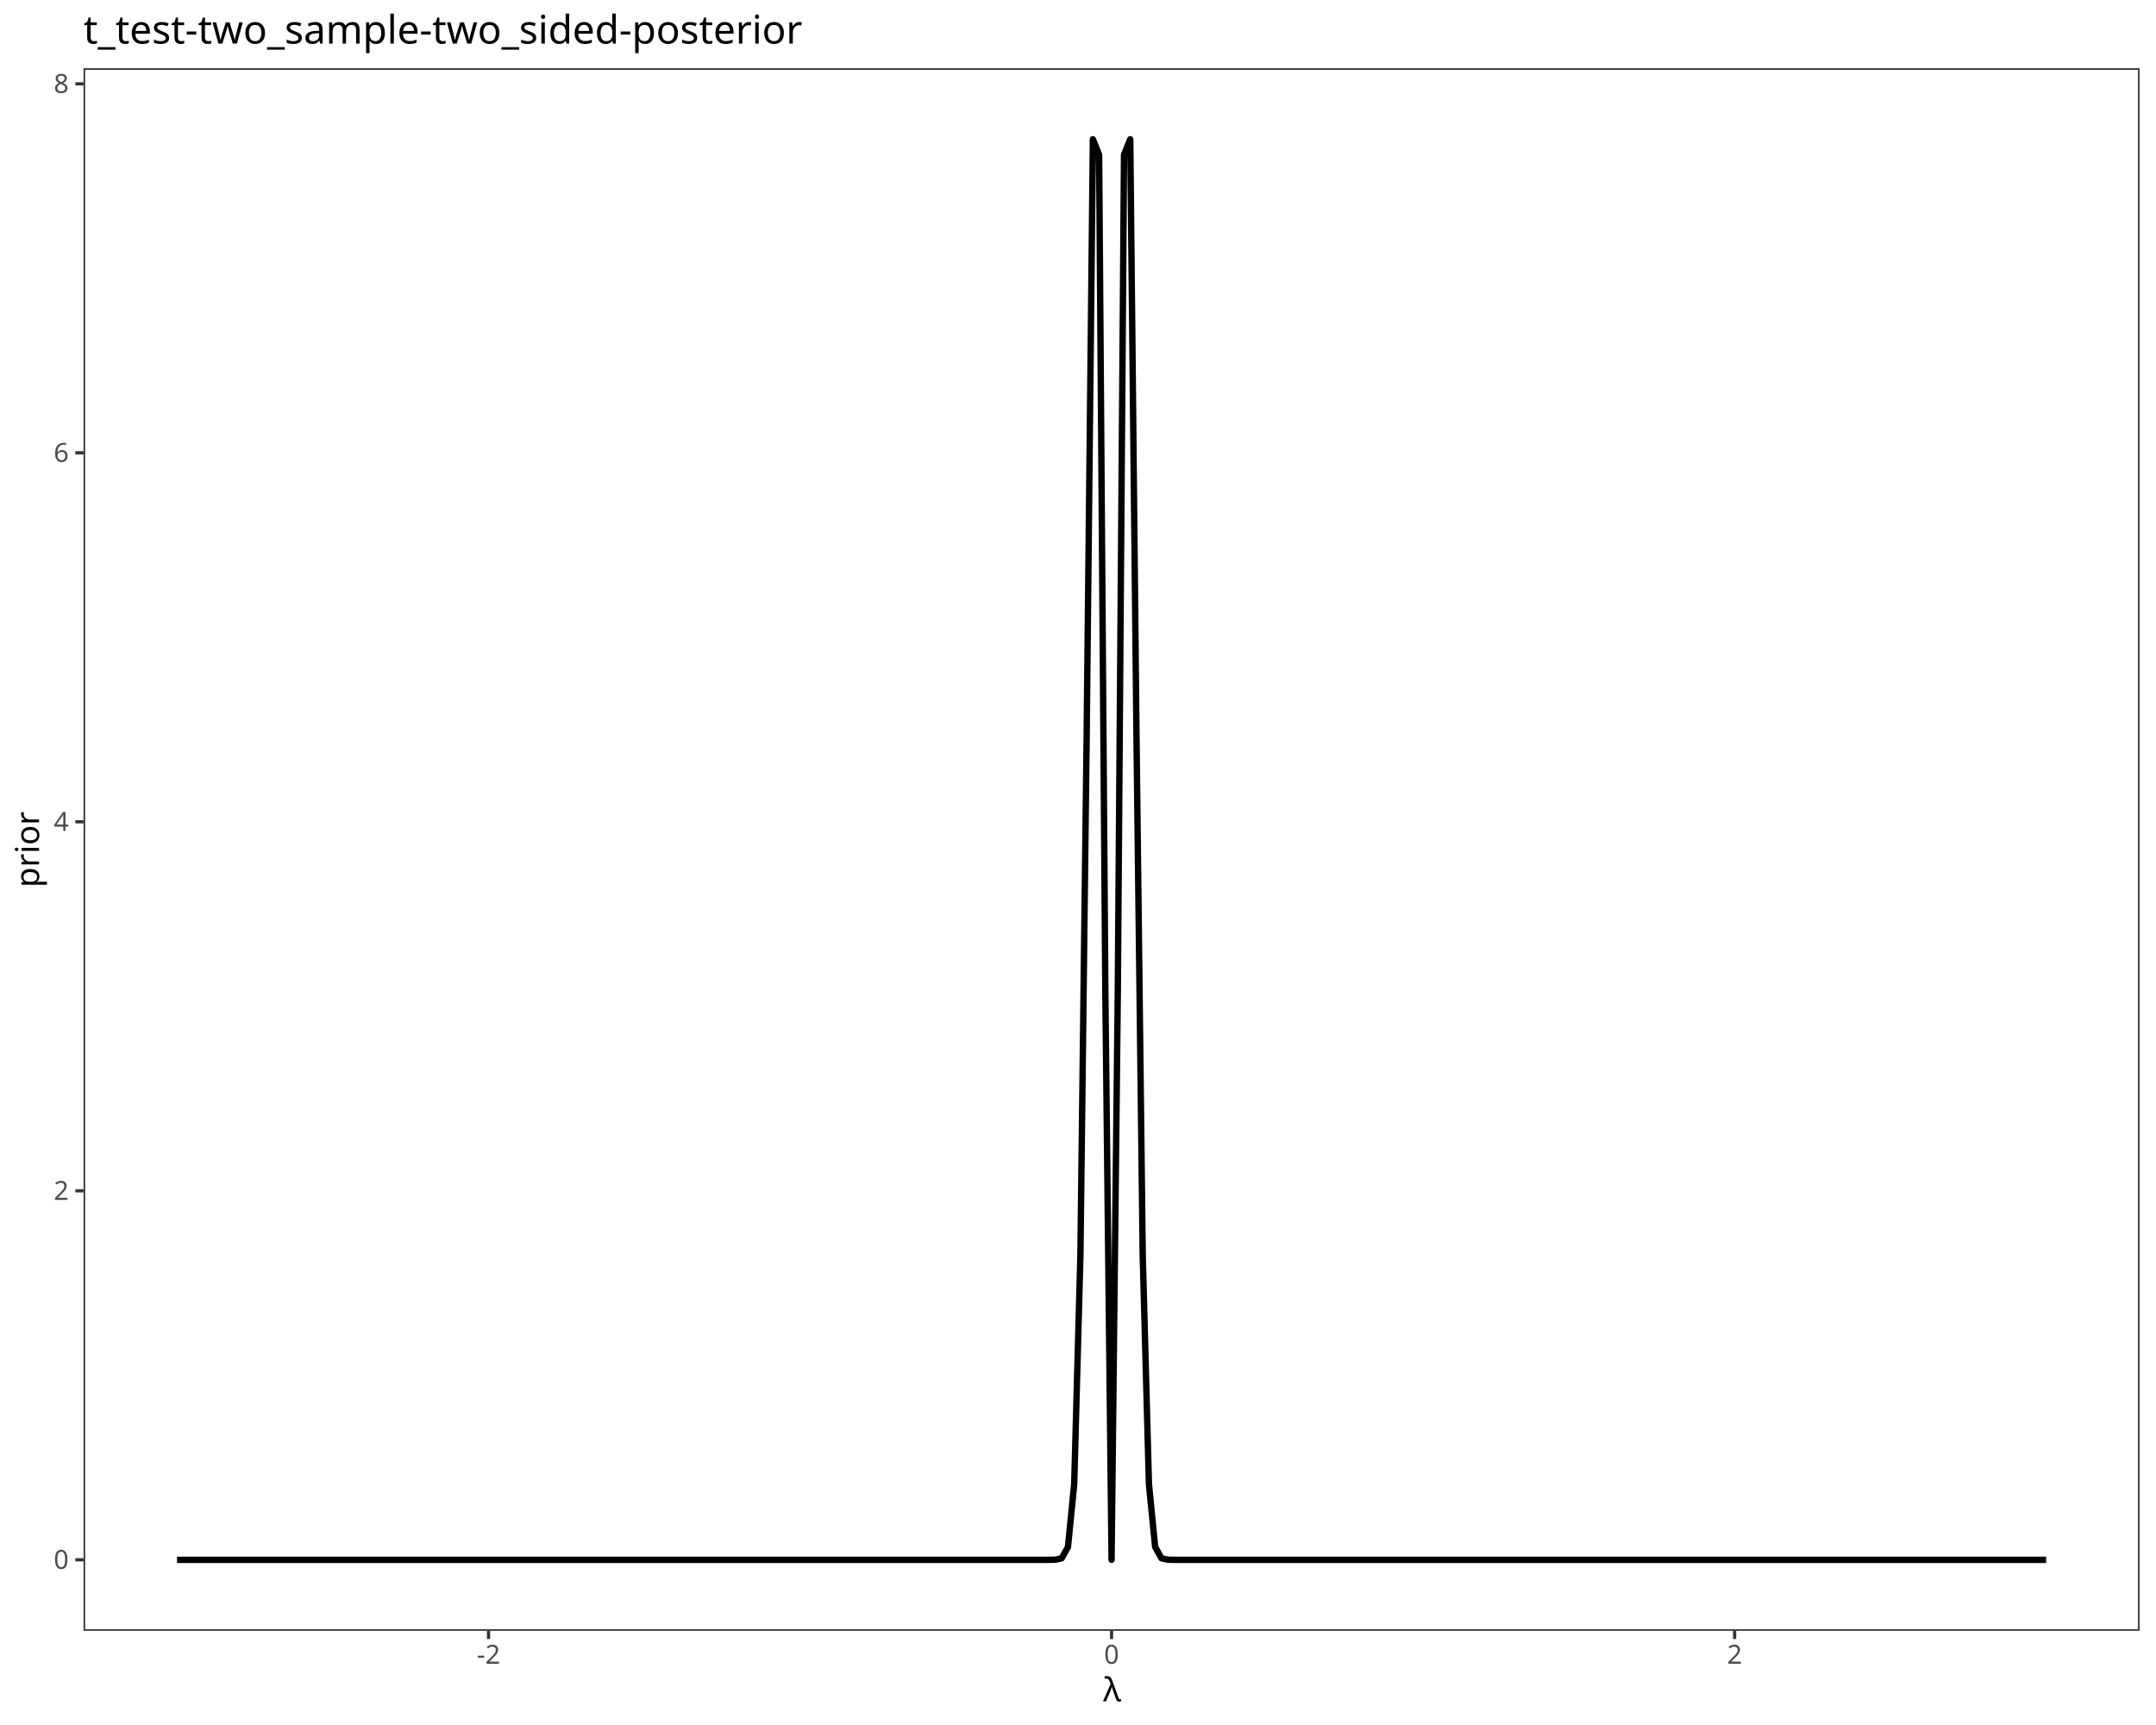
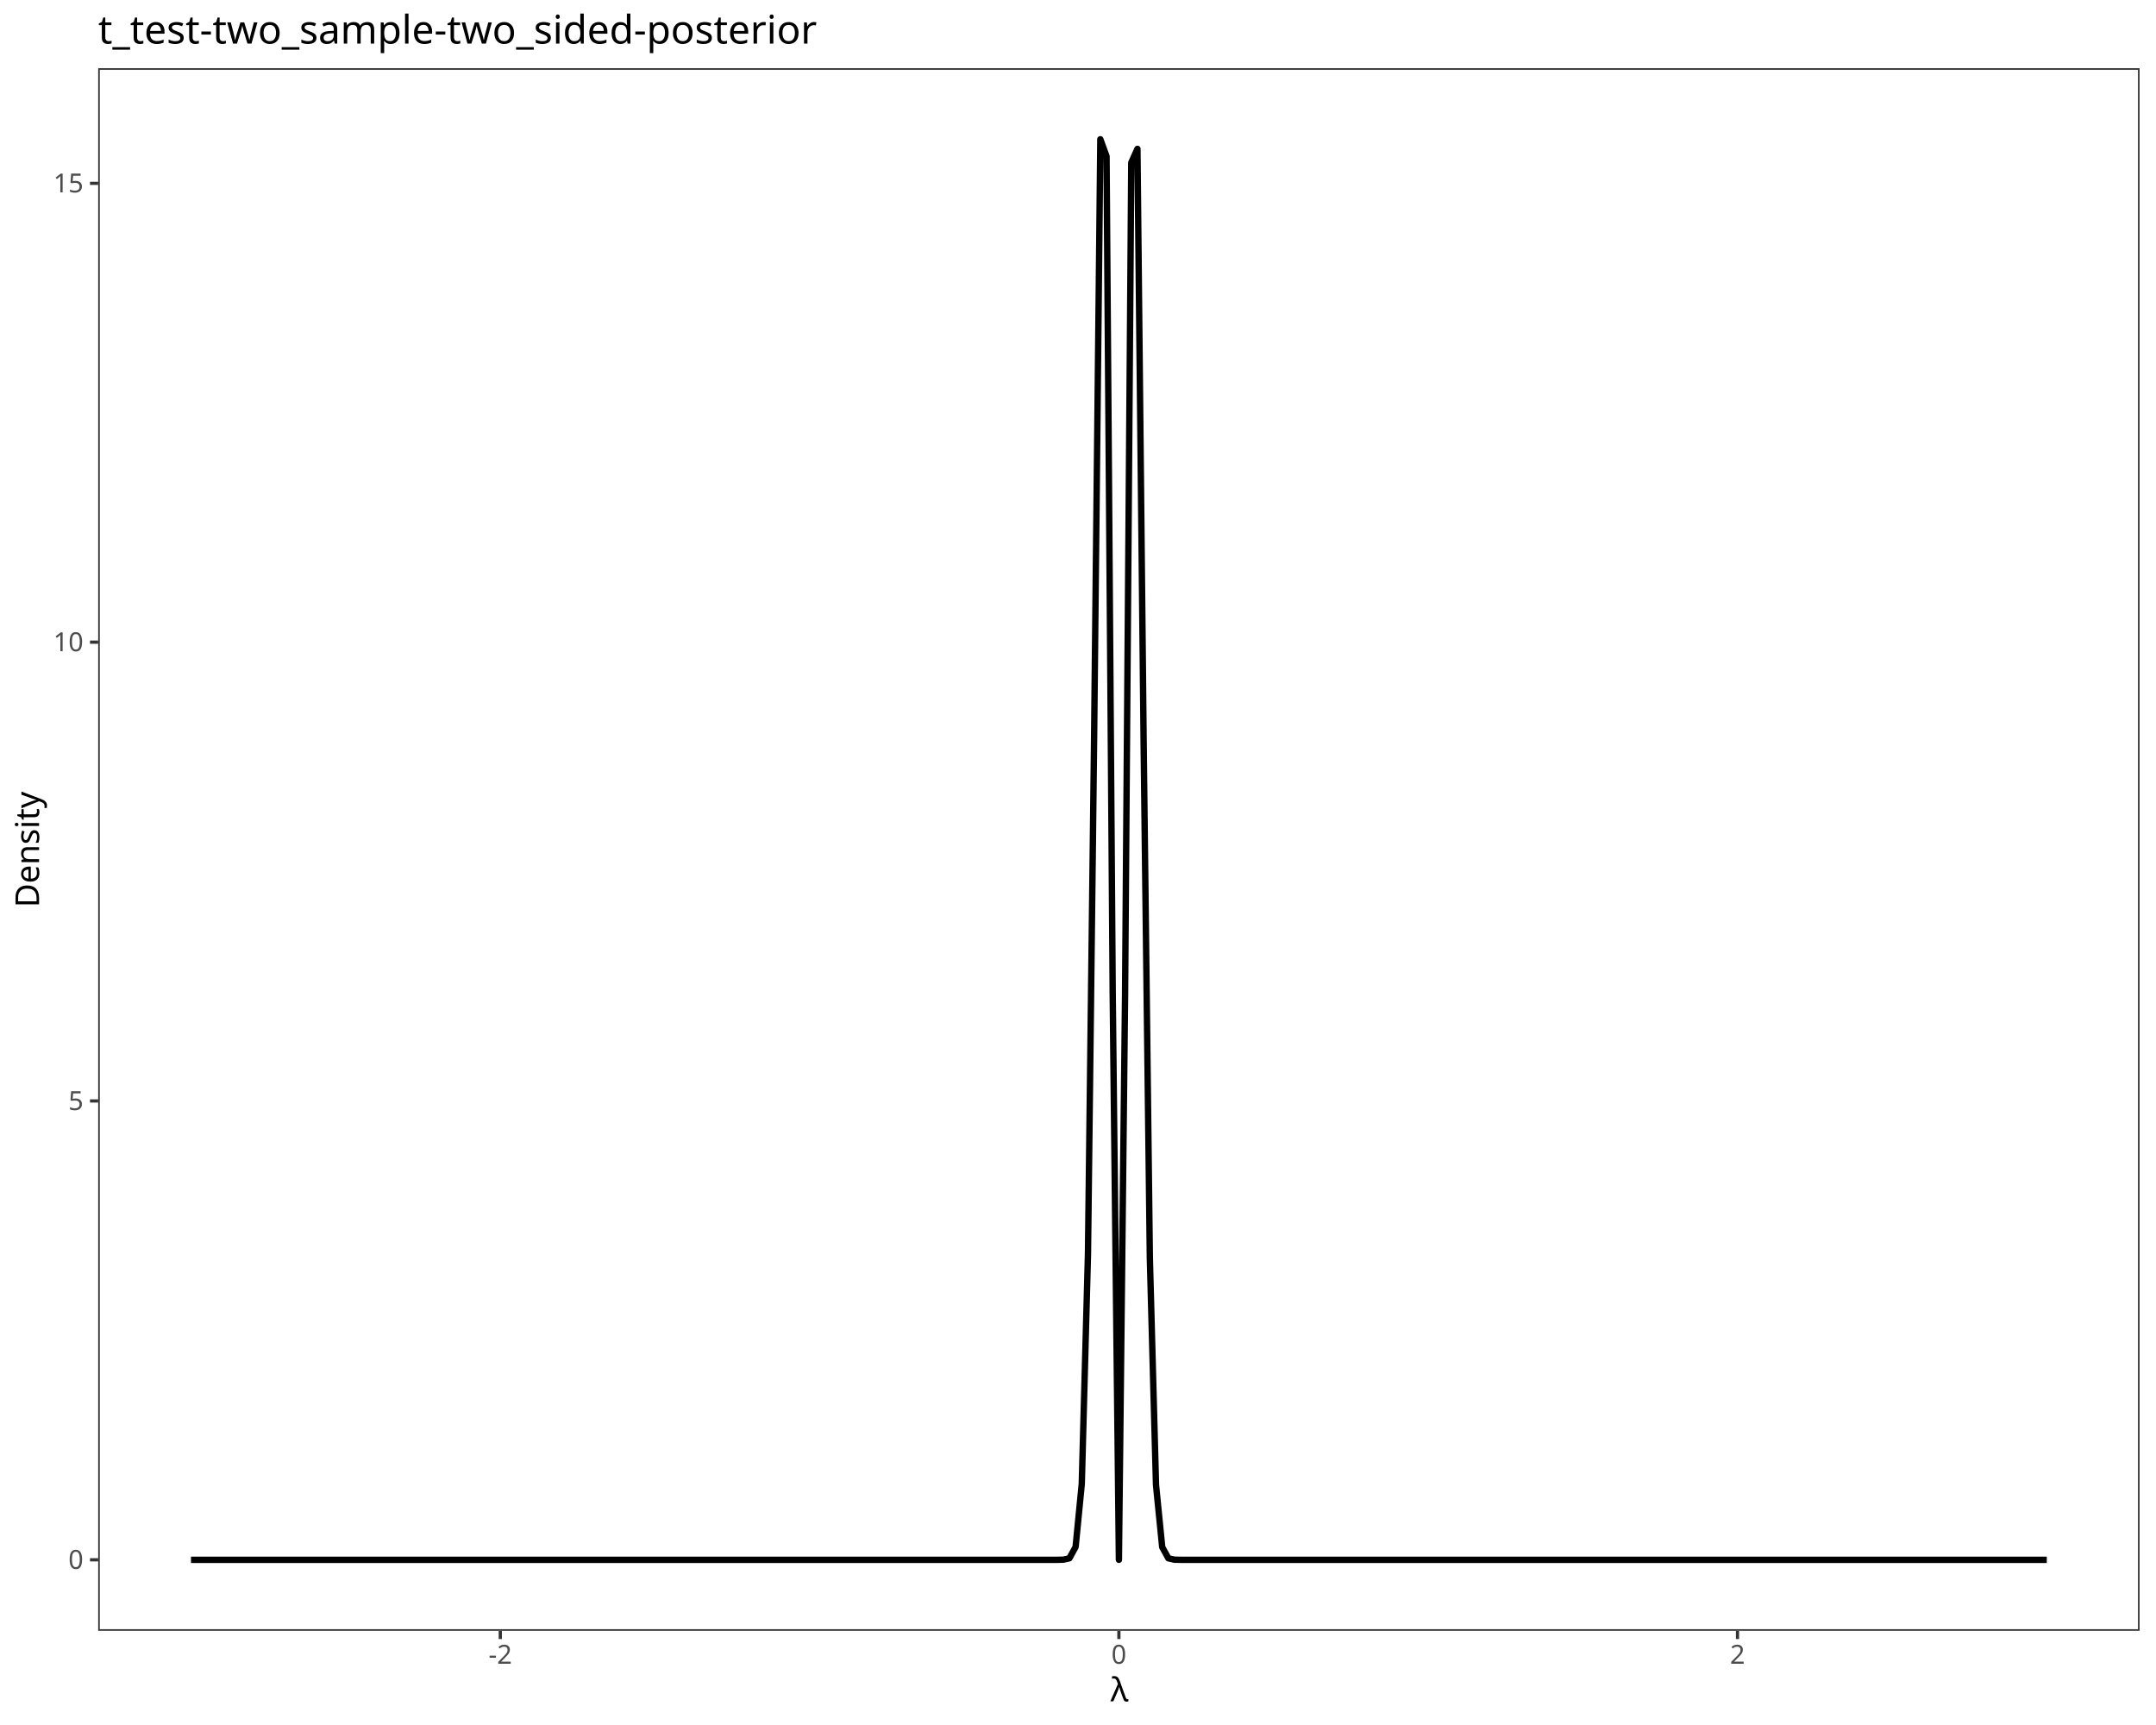
<svg xmlns="http://www.w3.org/2000/svg" class="svglite" data-engine-version="2.0" width="720.00pt" height="576.00pt" viewBox="0 0 720.00 576.00">
  <defs>
    <style type="text/css">
    .svglite line, .svglite polyline, .svglite polygon, .svglite path, .svglite rect, .svglite circle {
      fill: none;
      stroke: #000000;
      stroke-linecap: round;
      stroke-linejoin: round;
      stroke-miterlimit: 10.00;
    }
  </style>
  </defs>
  <rect width="100%" height="100%" style="stroke: none; fill: #FFFFFF;" />
  <defs>
    <clipPath id="cpMC4wMHw3MjAuMDB8MC4wMHw1NzYuMDA=">
      <rect x="0.00" y="0.00" width="720.00" height="576.00" />
    </clipPath>
  </defs>
  <g clip-path="url(#cpMC4wMHw3MjAuMDB8MC4wMHw1NzYuMDA=)">
    <rect x="0.00" y="0.00" width="720.00" height="576.00" style="stroke-width: 1.07; stroke: #FFFFFF; fill: #FFFFFF;" />
  </g>
  <defs>
-     <clipPath id="cpMjcuOTB8NzE0LjUyfDIyLjc4fDU0NC41Ng==">
-       <rect x="27.90" y="22.78" width="686.62" height="521.77" />
+     <clipPath id="cpMzIuNzl8NzE0LjUyfDIyLjc4fDU0NC41Ng==">
+       <rect x="32.79" y="22.78" width="681.73" height="521.77" />
    </clipPath>
  </defs>
-   <g clip-path="url(#cpMjcuOTB8NzE0LjUyfDIyLjc4fDU0NC41Ng==)">
-     <rect x="27.90" y="22.78" width="686.62" height="521.77" style="stroke-width: 1.07; stroke: none; fill: #FFFFFF;" />
-     <polyline points="59.11,520.84 61.19,520.84 63.27,520.84 65.35,520.84 67.43,520.84 69.51,520.84 71.59,520.84 73.67,520.84 75.75,520.84 77.84,520.84 79.92,520.84 82.00,520.84 84.08,520.84 86.16,520.84 88.24,520.84 90.32,520.84 92.40,520.84 94.48,520.84 96.56,520.84 98.64,520.84 100.72,520.84 102.80,520.84 104.88,520.84 106.96,520.84 109.05,520.84 111.13,520.84 113.21,520.84 115.29,520.84 117.37,520.84 119.45,520.84 121.53,520.84 123.61,520.84 125.69,520.84 127.77,520.84 129.85,520.84 131.93,520.84 134.01,520.84 136.09,520.84 138.17,520.84 140.26,520.84 142.34,520.84 144.42,520.84 146.50,520.84 148.58,520.84 150.66,520.84 152.74,520.84 154.82,520.84 156.90,520.84 158.98,520.84 161.06,520.84 163.14,520.84 165.22,520.84 167.30,520.84 169.38,520.84 171.47,520.84 173.55,520.84 175.63,520.84 177.71,520.84 179.79,520.84 181.87,520.84 183.95,520.84 186.03,520.84 188.11,520.84 190.19,520.84 192.27,520.84 194.35,520.84 196.43,520.84 198.51,520.84 200.59,520.84 202.68,520.84 204.76,520.84 206.84,520.84 208.92,520.84 211.00,520.84 213.08,520.84 215.16,520.84 217.24,520.84 219.32,520.84 221.40,520.84 223.48,520.84 225.56,520.84 227.64,520.84 229.72,520.84 231.80,520.84 233.89,520.84 235.97,520.84 238.05,520.84 240.13,520.84 242.21,520.84 244.29,520.84 246.37,520.84 248.45,520.84 250.53,520.84 252.61,520.84 254.69,520.84 256.77,520.84 258.85,520.84 260.93,520.84 263.01,520.84 265.10,520.84 267.18,520.84 269.26,520.84 271.34,520.84 273.42,520.84 275.50,520.84 277.58,520.84 279.66,520.84 281.74,520.84 283.82,520.84 285.90,520.84 287.98,520.84 290.06,520.84 292.14,520.84 294.22,520.84 296.31,520.84 298.39,520.84 300.47,520.84 302.55,520.84 304.63,520.84 306.71,520.84 308.79,520.84 310.87,520.84 312.95,520.84 315.03,520.84 317.11,520.84 319.19,520.84 321.27,520.84 323.35,520.84 325.44,520.84 327.52,520.84 329.60,520.84 331.68,520.84 333.76,520.84 335.84,520.84 337.92,520.84 340.00,520.84 342.08,520.84 344.16,520.84 346.24,520.84 348.32,520.84 350.40,520.84 352.48,520.80 354.56,520.33 356.65,516.55 358.73,495.61 360.81,418.98 362.89,245.70 364.97,46.50 367.05,51.66 369.13,331.28 371.21,520.84 373.29,331.28 375.37,51.66 377.45,46.50 379.53,245.70 381.61,418.98 383.69,495.61 385.77,516.55 387.86,520.33 389.94,520.80 392.02,520.84 394.10,520.84 396.18,520.84 398.26,520.84 400.34,520.84 402.42,520.84 404.50,520.84 406.58,520.84 408.66,520.84 410.74,520.84 412.82,520.84 414.90,520.84 416.98,520.84 419.07,520.84 421.15,520.84 423.23,520.84 425.31,520.84 427.39,520.84 429.47,520.84 431.55,520.84 433.63,520.84 435.71,520.84 437.79,520.84 439.87,520.84 441.95,520.84 444.03,520.84 446.11,520.84 448.19,520.84 450.28,520.84 452.36,520.84 454.44,520.84 456.52,520.84 458.60,520.84 460.68,520.84 462.76,520.84 464.84,520.84 466.92,520.84 469.00,520.84 471.08,520.84 473.16,520.84 475.24,520.84 477.32,520.84 479.40,520.84 481.49,520.84 483.57,520.84 485.65,520.84 487.73,520.84 489.81,520.84 491.89,520.84 493.97,520.84 496.05,520.84 498.13,520.84 500.21,520.84 502.29,520.84 504.37,520.84 506.45,520.84 508.53,520.84 510.61,520.84 512.70,520.84 514.78,520.84 516.86,520.84 518.94,520.84 521.02,520.84 523.10,520.84 525.18,520.84 527.26,520.84 529.34,520.84 531.42,520.84 533.50,520.84 535.58,520.84 537.66,520.84 539.74,520.84 541.82,520.84 543.91,520.84 545.99,520.84 548.07,520.84 550.15,520.84 552.23,520.84 554.31,520.84 556.39,520.84 558.47,520.84 560.55,520.84 562.63,520.84 564.71,520.84 566.79,520.84 568.87,520.84 570.95,520.84 573.03,520.84 575.12,520.84 577.20,520.84 579.28,520.84 581.36,520.84 583.44,520.84 585.52,520.84 587.60,520.84 589.68,520.84 591.76,520.84 593.84,520.84 595.92,520.84 598.00,520.84 600.08,520.84 602.16,520.84 604.24,520.84 606.33,520.84 608.41,520.84 610.49,520.84 612.57,520.84 614.65,520.84 616.73,520.84 618.81,520.84 620.89,520.84 622.97,520.84 625.05,520.84 627.13,520.84 629.21,520.84 631.29,520.84 633.37,520.84 635.46,520.84 637.54,520.84 639.62,520.84 641.70,520.84 643.78,520.84 645.86,520.84 647.94,520.84 650.02,520.84 652.10,520.84 654.18,520.84 656.26,520.84 658.34,520.84 660.42,520.84 662.50,520.84 664.58,520.84 666.67,520.84 668.75,520.84 670.83,520.84 672.91,520.84 674.99,520.84 677.07,520.84 679.15,520.84 681.23,520.84 683.31,520.84 " style="stroke-width: 2.13; stroke-linecap: butt;" />
-     <rect x="27.90" y="22.78" width="686.62" height="521.77" style="stroke-width: 1.07; stroke: #333333;" />
+   <g clip-path="url(#cpMzIuNzl8NzE0LjUyfDIyLjc4fDU0NC41Ng==)">
+     <rect x="32.79" y="22.78" width="681.73" height="521.77" style="stroke-width: 1.07; stroke: none; fill: #FFFFFF;" />
+     <polyline points="63.78,520.84 65.85,520.84 67.91,520.84 69.98,520.84 72.04,520.84 74.11,520.84 76.18,520.84 78.24,520.84 80.31,520.84 82.37,520.84 84.44,520.84 86.51,520.84 88.57,520.84 90.64,520.84 92.70,520.84 94.77,520.84 96.83,520.84 98.90,520.84 100.97,520.84 103.03,520.84 105.10,520.84 107.16,520.84 109.23,520.84 111.30,520.84 113.36,520.84 115.43,520.84 117.49,520.84 119.56,520.84 121.62,520.84 123.69,520.84 125.76,520.84 127.82,520.84 129.89,520.84 131.95,520.84 134.02,520.84 136.09,520.84 138.15,520.84 140.22,520.84 142.28,520.84 144.35,520.84 146.41,520.84 148.48,520.84 150.55,520.84 152.61,520.84 154.68,520.84 156.74,520.84 158.81,520.84 160.88,520.84 162.94,520.84 165.01,520.84 167.07,520.84 169.14,520.84 171.20,520.84 173.27,520.84 175.34,520.84 177.40,520.84 179.47,520.84 181.53,520.84 183.60,520.84 185.67,520.84 187.73,520.84 189.80,520.84 191.86,520.84 193.93,520.84 195.99,520.84 198.06,520.84 200.13,520.84 202.19,520.84 204.26,520.84 206.32,520.84 208.39,520.84 210.46,520.84 212.52,520.84 214.59,520.84 216.65,520.84 218.72,520.84 220.78,520.84 222.85,520.84 224.92,520.84 226.98,520.84 229.05,520.84 231.11,520.84 233.18,520.84 235.25,520.84 237.31,520.84 239.38,520.84 241.44,520.84 243.51,520.84 245.58,520.84 247.64,520.84 249.71,520.84 251.77,520.84 253.84,520.84 255.90,520.84 257.97,520.84 260.04,520.84 262.10,520.84 264.17,520.84 266.23,520.84 268.30,520.84 270.37,520.84 272.43,520.84 274.50,520.84 276.56,520.84 278.63,520.84 280.69,520.84 282.76,520.84 284.83,520.84 286.89,520.84 288.96,520.84 291.02,520.84 293.09,520.84 295.16,520.84 297.22,520.84 299.29,520.84 301.35,520.84 303.42,520.84 305.48,520.84 307.55,520.84 309.62,520.84 311.68,520.84 313.75,520.84 315.81,520.84 317.88,520.84 319.95,520.84 322.01,520.84 324.08,520.84 326.14,520.84 328.21,520.84 330.27,520.84 332.34,520.84 334.41,520.84 336.47,520.84 338.54,520.84 340.60,520.84 342.67,520.84 344.74,520.84 346.80,520.84 348.87,520.84 350.93,520.84 353.00,520.84 355.06,520.80 357.13,520.33 359.20,516.53 361.26,495.52 363.33,418.75 365.39,245.39 367.46,46.50 369.53,52.19 371.59,331.71 373.66,520.84 375.72,332.14 377.79,54.30 379.85,49.71 381.92,247.87 383.99,419.90 386.05,495.86 388.12,516.60 390.18,520.34 392.25,520.80 394.32,520.84 396.38,520.84 398.45,520.84 400.51,520.84 402.58,520.84 404.64,520.84 406.71,520.84 408.78,520.84 410.84,520.84 412.91,520.84 414.97,520.84 417.04,520.84 419.11,520.84 421.17,520.84 423.24,520.84 425.30,520.84 427.37,520.84 429.43,520.84 431.50,520.84 433.57,520.84 435.63,520.84 437.70,520.84 439.76,520.84 441.83,520.84 443.90,520.84 445.96,520.84 448.03,520.84 450.09,520.84 452.16,520.84 454.22,520.84 456.29,520.84 458.36,520.84 460.42,520.84 462.49,520.84 464.55,520.84 466.62,520.84 468.69,520.84 470.75,520.84 472.82,520.84 474.88,520.84 476.95,520.84 479.01,520.84 481.08,520.84 483.15,520.84 485.21,520.84 487.28,520.84 489.34,520.84 491.41,520.84 493.48,520.84 495.54,520.84 497.61,520.84 499.67,520.84 501.74,520.84 503.80,520.84 505.87,520.84 507.94,520.84 510.00,520.84 512.07,520.84 514.13,520.84 516.20,520.84 518.27,520.84 520.33,520.84 522.40,520.84 524.46,520.84 526.53,520.84 528.60,520.84 530.66,520.84 532.73,520.84 534.79,520.84 536.86,520.84 538.92,520.84 540.99,520.84 543.06,520.84 545.12,520.84 547.19,520.84 549.25,520.84 551.32,520.84 553.39,520.84 555.45,520.84 557.52,520.84 559.58,520.84 561.65,520.84 563.71,520.84 565.78,520.84 567.85,520.84 569.91,520.84 571.98,520.84 574.04,520.84 576.11,520.84 578.18,520.84 580.24,520.84 582.31,520.84 584.37,520.84 586.44,520.84 588.50,520.84 590.57,520.84 592.64,520.84 594.70,520.84 596.77,520.84 598.83,520.84 600.90,520.84 602.97,520.84 605.03,520.84 607.10,520.84 609.16,520.84 611.23,520.84 613.29,520.84 615.36,520.84 617.43,520.84 619.49,520.84 621.56,520.84 623.62,520.84 625.69,520.84 627.76,520.84 629.82,520.84 631.89,520.84 633.95,520.84 636.02,520.84 638.08,520.84 640.15,520.84 642.22,520.84 644.28,520.84 646.35,520.84 648.41,520.84 650.48,520.84 652.55,520.84 654.61,520.84 656.68,520.84 658.74,520.84 660.81,520.84 662.87,520.84 664.94,520.84 667.01,520.84 669.07,520.84 671.14,520.84 673.20,520.84 675.27,520.84 677.34,520.84 679.40,520.84 681.47,520.84 683.53,520.84 " style="stroke-width: 2.13; stroke-linecap: butt;" />
+     <rect x="32.79" y="22.78" width="681.73" height="521.77" style="stroke-width: 1.07; stroke: #333333;" />
  </g>
  <g clip-path="url(#cpMC4wMHw3MjAuMDB8MC4wMHw1NzYuMDA=)">
-     <text x="22.97" y="523.87" text-anchor="end" style="font-size: 8.80px; fill: #4D4D4D; font-family: sans;" textLength="4.89px" lengthAdjust="spacingAndGlyphs">0</text>
-     <text x="22.97" y="400.66" text-anchor="end" style="font-size: 8.80px; fill: #4D4D4D; font-family: sans;" textLength="4.89px" lengthAdjust="spacingAndGlyphs">2</text>
-     <text x="22.97" y="277.44" text-anchor="end" style="font-size: 8.80px; fill: #4D4D4D; font-family: sans;" textLength="4.89px" lengthAdjust="spacingAndGlyphs">4</text>
-     <text x="22.97" y="154.23" text-anchor="end" style="font-size: 8.80px; fill: #4D4D4D; font-family: sans;" textLength="4.89px" lengthAdjust="spacingAndGlyphs">6</text>
-     <text x="22.97" y="31.02" text-anchor="end" style="font-size: 8.80px; fill: #4D4D4D; font-family: sans;" textLength="4.89px" lengthAdjust="spacingAndGlyphs">8</text>
-     <polyline points="25.16,520.84 27.90,520.84 " style="stroke-width: 1.07; stroke: #333333; stroke-linecap: butt;" />
-     <polyline points="25.16,397.63 27.90,397.63 " style="stroke-width: 1.07; stroke: #333333; stroke-linecap: butt;" />
-     <polyline points="25.16,274.41 27.90,274.41 " style="stroke-width: 1.07; stroke: #333333; stroke-linecap: butt;" />
-     <polyline points="25.16,151.20 27.90,151.20 " style="stroke-width: 1.07; stroke: #333333; stroke-linecap: butt;" />
-     <polyline points="25.16,27.99 27.90,27.99 " style="stroke-width: 1.07; stroke: #333333; stroke-linecap: butt;" />
-     <polyline points="163.14,547.30 163.14,544.56 " style="stroke-width: 1.07; stroke: #333333; stroke-linecap: butt;" />
-     <polyline points="371.21,547.30 371.21,544.56 " style="stroke-width: 1.07; stroke: #333333; stroke-linecap: butt;" />
-     <polyline points="579.28,547.30 579.28,544.56 " style="stroke-width: 1.07; stroke: #333333; stroke-linecap: butt;" />
-     <text x="163.14" y="555.55" text-anchor="middle" style="font-size: 8.80px; fill: #4D4D4D; font-family: sans;" textLength="7.82px" lengthAdjust="spacingAndGlyphs">-2</text>
-     <text x="371.21" y="555.55" text-anchor="middle" style="font-size: 8.80px; fill: #4D4D4D; font-family: sans;" textLength="4.89px" lengthAdjust="spacingAndGlyphs">0</text>
-     <text x="579.28" y="555.55" text-anchor="middle" style="font-size: 8.80px; fill: #4D4D4D; font-family: sans;" textLength="4.89px" lengthAdjust="spacingAndGlyphs">2</text>
-     <text x="368.41" y="568.10" style="font-size: 11.00px; font-family: sans;" textLength="5.60px" lengthAdjust="spacingAndGlyphs">λ</text>
-     <text transform="translate(13.05,283.67) rotate(-90)" text-anchor="middle" style="font-size: 11.00px; font-family: sans;" textLength="22.00px" lengthAdjust="spacingAndGlyphs">prior</text>
-     <text x="27.90" y="14.56" style="font-size: 13.20px; font-family: sans;" textLength="226.73px" lengthAdjust="spacingAndGlyphs">t_test-two_sample-two_sided-posterior</text>
+     <text x="27.86" y="523.87" text-anchor="end" style="font-size: 8.80px; fill: #4D4D4D; font-family: sans;" textLength="4.89px" lengthAdjust="spacingAndGlyphs">0</text>
+     <text x="27.86" y="370.66" text-anchor="end" style="font-size: 8.80px; fill: #4D4D4D; font-family: sans;" textLength="4.89px" lengthAdjust="spacingAndGlyphs">5</text>
+     <text x="27.86" y="217.45" text-anchor="end" style="font-size: 8.80px; fill: #4D4D4D; font-family: sans;" textLength="9.79px" lengthAdjust="spacingAndGlyphs">10</text>
+     <text x="27.86" y="64.25" text-anchor="end" style="font-size: 8.80px; fill: #4D4D4D; font-family: sans;" textLength="9.79px" lengthAdjust="spacingAndGlyphs">15</text>
+     <polyline points="30.05,520.84 32.79,520.84 " style="stroke-width: 1.07; stroke: #333333; stroke-linecap: butt;" />
+     <polyline points="30.05,367.63 32.79,367.63 " style="stroke-width: 1.07; stroke: #333333; stroke-linecap: butt;" />
+     <polyline points="30.05,214.43 32.79,214.43 " style="stroke-width: 1.07; stroke: #333333; stroke-linecap: butt;" />
+     <polyline points="30.05,61.22 32.79,61.22 " style="stroke-width: 1.07; stroke: #333333; stroke-linecap: butt;" />
+     <polyline points="167.07,547.30 167.07,544.56 " style="stroke-width: 1.07; stroke: #333333; stroke-linecap: butt;" />
+     <polyline points="373.66,547.30 373.66,544.56 " style="stroke-width: 1.07; stroke: #333333; stroke-linecap: butt;" />
+     <polyline points="580.24,547.30 580.24,544.56 " style="stroke-width: 1.07; stroke: #333333; stroke-linecap: butt;" />
+     <text x="167.07" y="555.55" text-anchor="middle" style="font-size: 8.80px; fill: #4D4D4D; font-family: sans;" textLength="7.82px" lengthAdjust="spacingAndGlyphs">-2</text>
+     <text x="373.66" y="555.55" text-anchor="middle" style="font-size: 8.80px; fill: #4D4D4D; font-family: sans;" textLength="4.89px" lengthAdjust="spacingAndGlyphs">0</text>
+     <text x="580.24" y="555.55" text-anchor="middle" style="font-size: 8.80px; fill: #4D4D4D; font-family: sans;" textLength="4.89px" lengthAdjust="spacingAndGlyphs">2</text>
+     <text x="370.86" y="568.10" style="font-size: 11.00px; font-family: sans;" textLength="5.60px" lengthAdjust="spacingAndGlyphs">λ</text>
+     <text transform="translate(13.05,283.67) rotate(-90)" text-anchor="middle" style="font-size: 11.00px; font-family: sans;" textLength="36.69px" lengthAdjust="spacingAndGlyphs">Density</text>
+     <text x="32.79" y="14.56" style="font-size: 13.20px; font-family: sans;" textLength="226.73px" lengthAdjust="spacingAndGlyphs">t_test-two_sample-two_sided-posterior</text>
  </g>
</svg>
